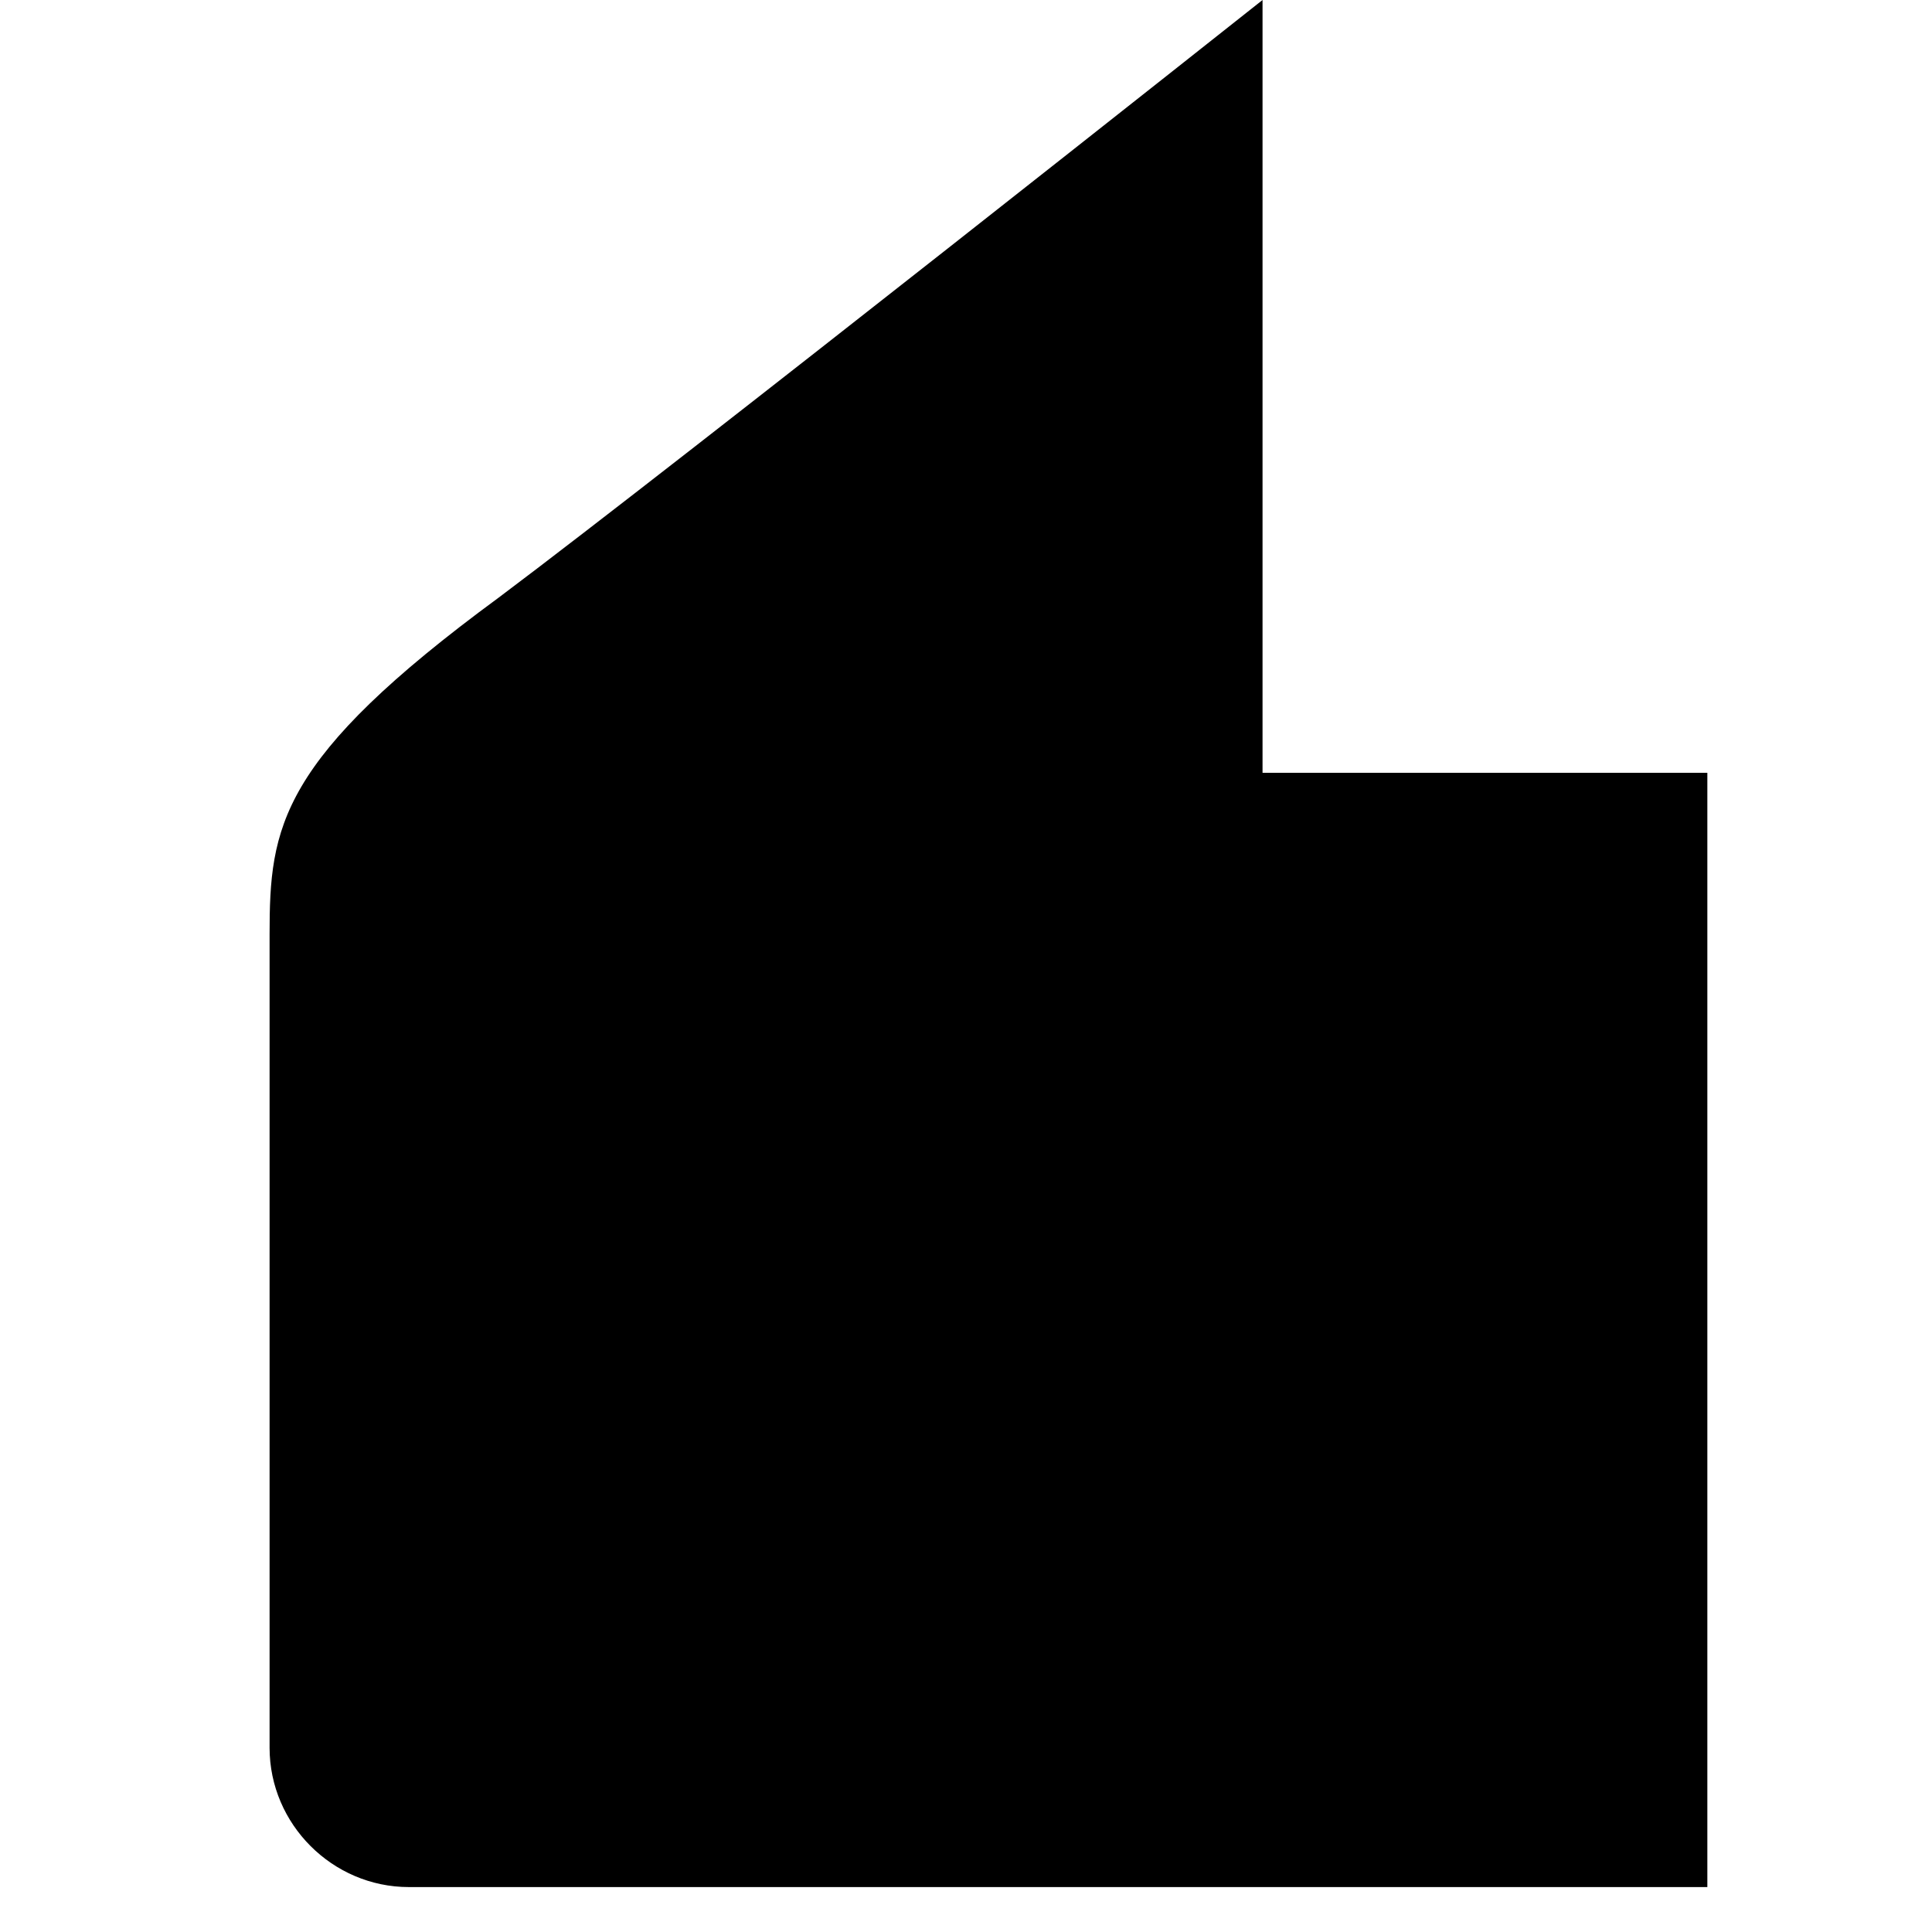
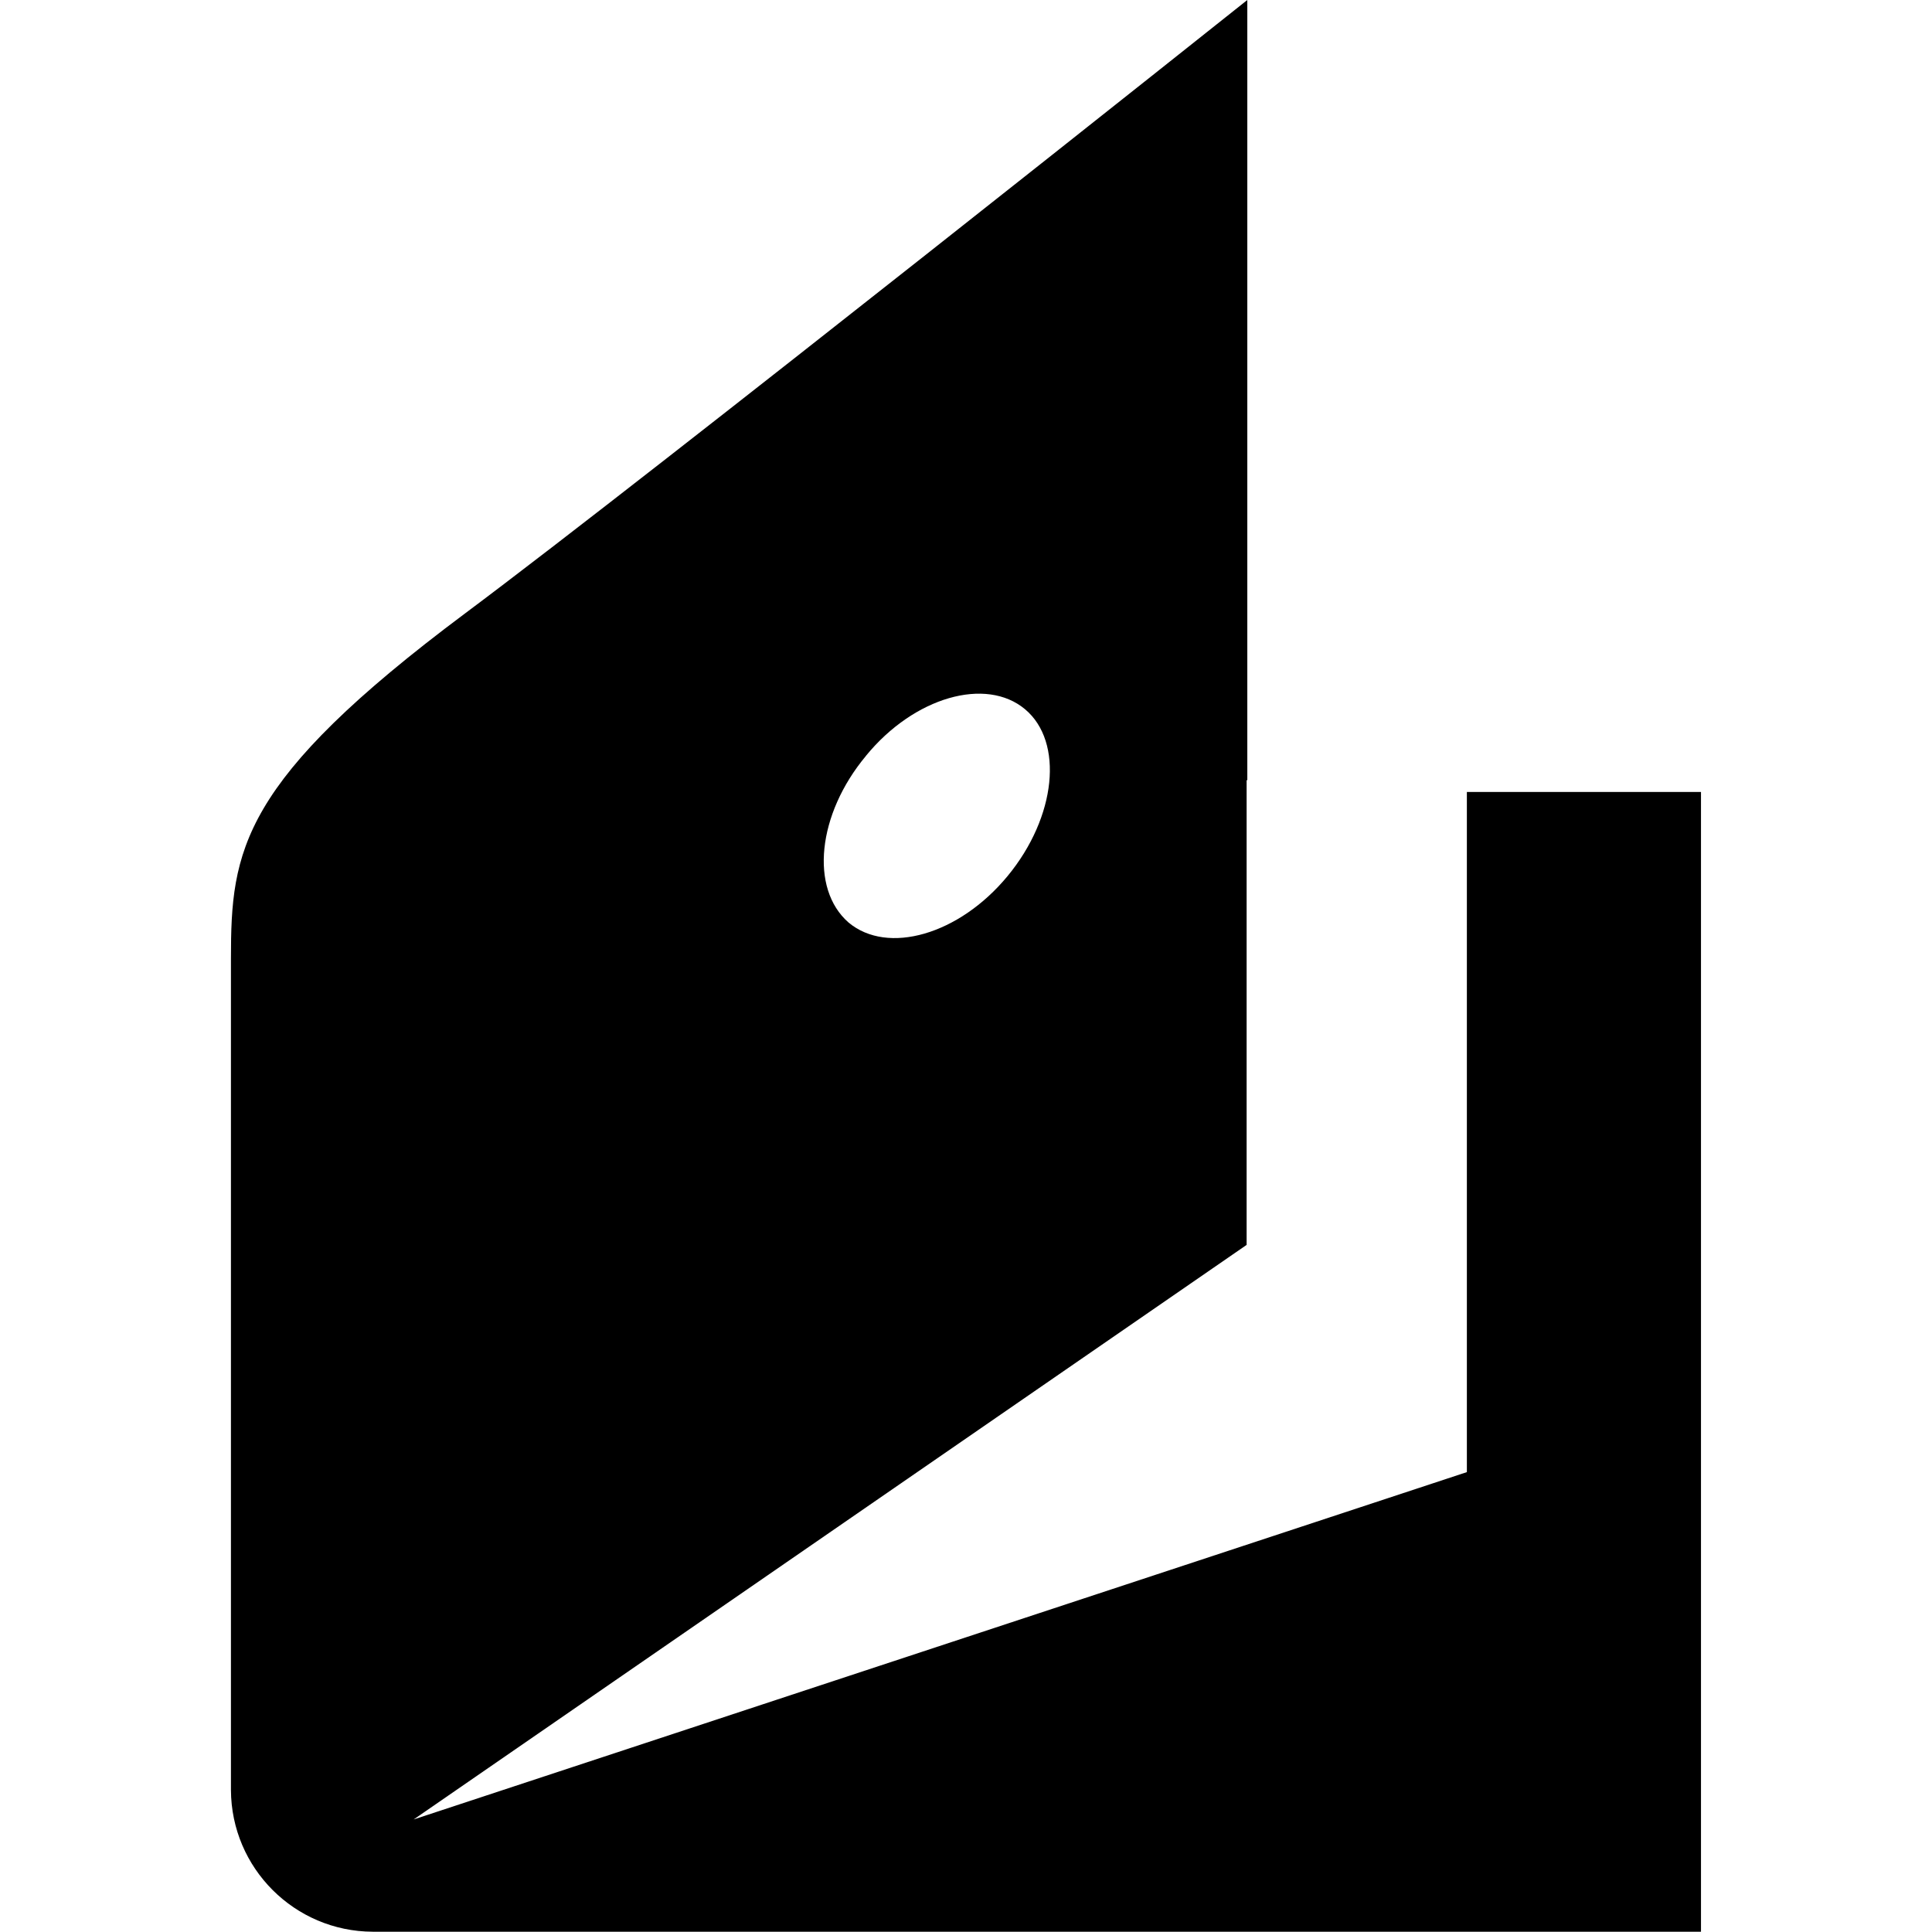
- <svg xmlns="http://www.w3.org/2000/svg" version="1.1" id="Слой_1" x="0px" y="0px" viewBox="0 0 43 43" style="enable-background:new 0 0 43 43;" xml:space="preserve">
-   <g>
-     <path d="M6,20.8c0-2.4,0.2-3.9,5.1-7.5c4-3,17-13.3,17-13.3v17.2H38V42H9.1C7.4,42,6,40.6,6,38.9V20.8z" />
-     <g>
-       <g>
-         <polygon points="28.1,17.2 28.1,27.2 10,39.6 32.9,32.1 32.9,17.2    " />
-         <path fill="#000000" d="M19.8,16.7c1.1-1.3,2.6-1.7,3.5-1c0.8,0.7,0.7,2.3-0.4,3.6c-1.1,1.3-2.6,1.7-3.5,1C18.6,19.6,18.7,18,19.8,16.7" />
-       </g>
-     </g>
+ <svg xmlns="http://www.w3.org/2000/svg" width="28" height="28" viewBox="0 0 28 28">
+   <defs>
+     <clipPath id="a">
+       <rect class="a" width="28" height="28" rx="4" transform="translate(166 310)" />
+     </clipPath>
+   </defs>
+   <g class="b" transform="translate(-166 -310)">
+     <path class="a" d="M49.647,27.436v9.857L34.383,42.327,46.455,34V27.265h.01V15.958s-8.639,6.877-11.337,8.89c-3.262,2.437-3.393,3.433-3.393,5V41.9a2.063,2.063,0,0,0,2.054,2.054H53.04V27.436Zm-8.709-.524c.7-.856,1.742-1.148,2.306-.675s.453,1.561-.252,2.416-1.742,1.148-2.306.675C40.122,28.836,40.233,27.758,40.938,26.913Z" transform="translate(137.612 294.042)" />
  </g>
</svg>
